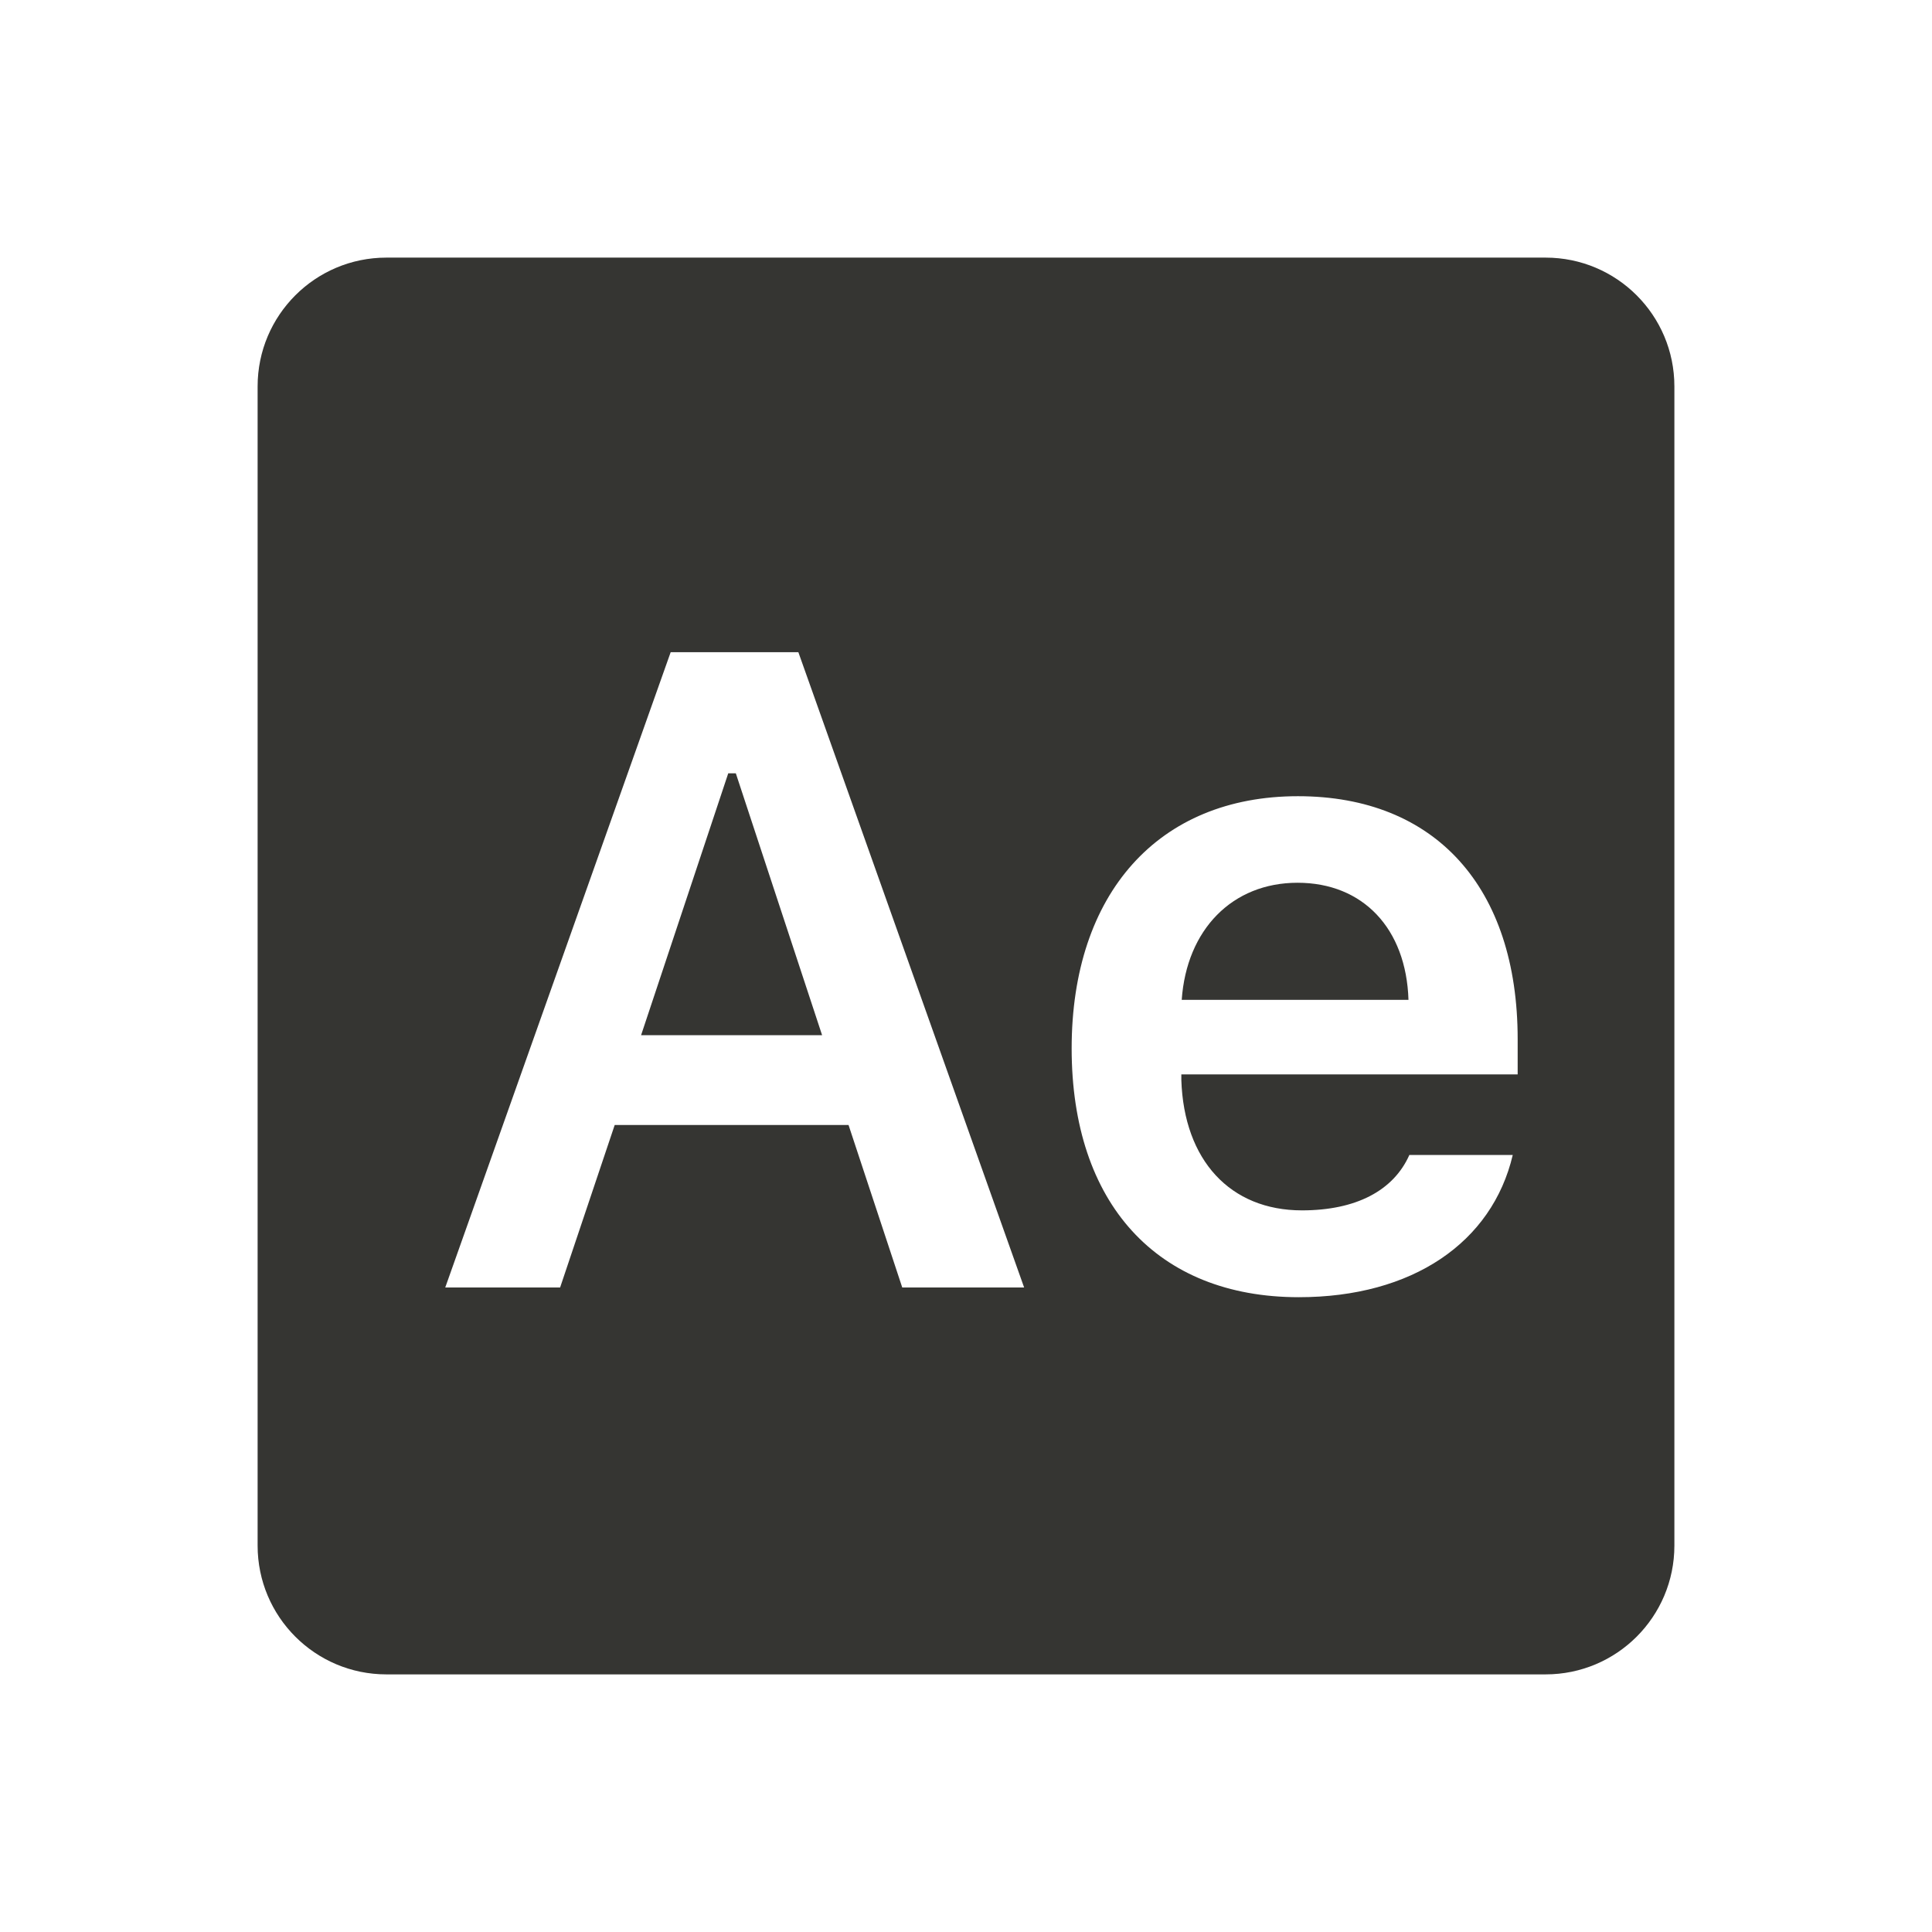
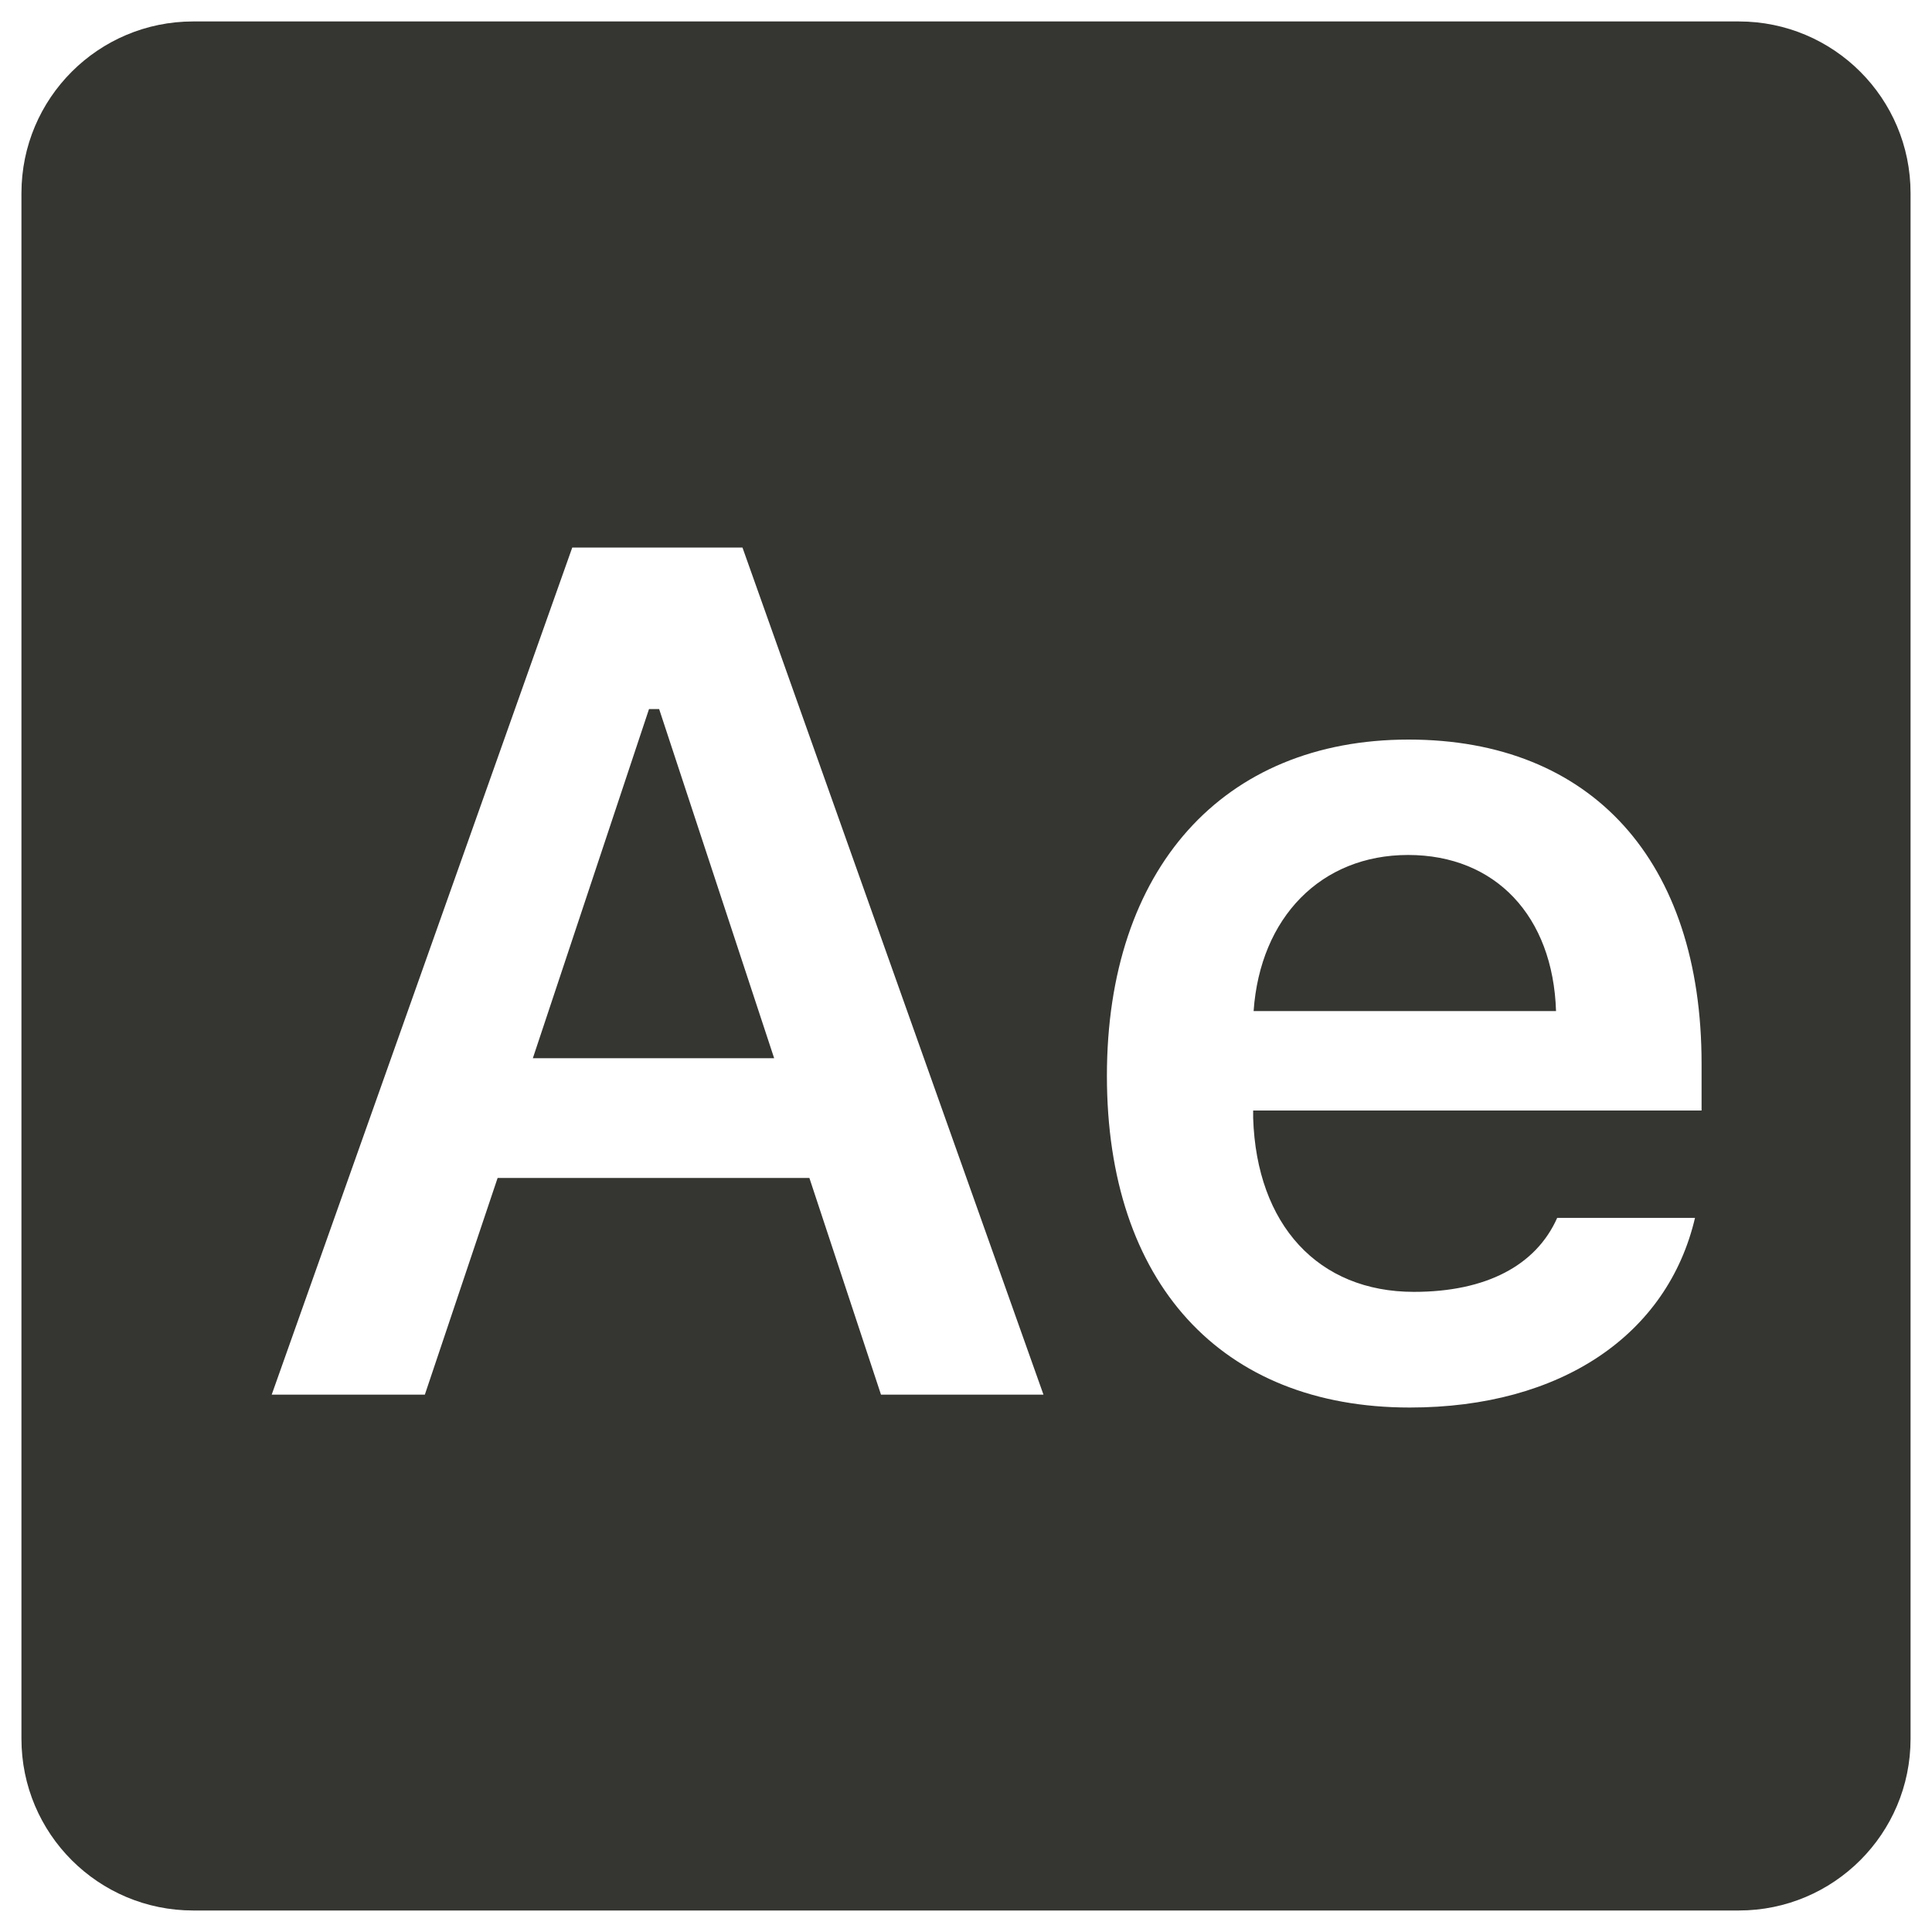
- <svg xmlns="http://www.w3.org/2000/svg" width="35" height="35" viewBox="0 0 35 35" fill="none">
-   <path d="M7 4.667C5.711 4.667 4.667 5.711 4.667 7V28C4.667 29.289 5.711 30.333 7 30.333H28C29.289 30.333 30.333 29.289 30.333 28V7C30.333 5.711 29.289 4.667 28 4.667H7ZM12.15 11.815H14.463L18.553 23.324H16.345L15.372 20.38H11.136L10.147 23.324H8.066L12.15 11.815ZM13.193 14.009L11.614 18.753H14.893L13.33 14.009H13.193ZM23.513 14.424C26.002 14.424 27.494 16.074 27.494 18.826V19.464H21.401V19.567C21.449 21.018 22.285 21.927 23.586 21.927C24.566 21.927 25.245 21.569 25.532 20.923H27.405C27.032 22.51 25.586 23.5 23.529 23.5C20.961 23.5 19.414 21.8 19.414 18.993C19.414 16.186 20.986 14.424 23.513 14.424ZM23.506 15.992C22.326 15.992 21.497 16.838 21.408 18.113H25.516C25.475 16.822 24.693 15.992 23.506 15.992Z" fill="#353532" />
+ <svg xmlns="http://www.w3.org/2000/svg" width="30" height="30" viewBox="0 0 30 30" fill="none">
+   <path d="M3 0.333C1.527 0.333 0.333 1.526 0.333 3V27C0.333 28.473 1.527 29.666 3 29.666H27C28.474 29.666 29.667 28.473 29.667 27V3C29.667 1.526 28.474 0.333 27 0.333H3ZM8.886 8.502H11.529L16.203 21.656H13.68L12.568 18.291H7.727L6.597 21.656H4.219L8.886 8.502ZM10.078 11.01L8.274 16.432H12.021L10.235 11.01H10.078ZM21.873 11.484C24.717 11.484 26.422 13.37 26.422 16.515V17.244H19.459V17.362C19.513 19.02 20.469 20.06 21.956 20.06C23.076 20.06 23.852 19.65 24.18 18.911H26.32C25.894 20.726 24.241 21.856 21.891 21.856C18.956 21.856 17.188 19.913 17.188 16.705C17.188 13.497 18.985 11.484 21.873 11.484ZM21.865 13.276C20.515 13.276 19.568 14.243 19.466 15.7H24.162C24.115 14.224 23.221 13.276 21.865 13.276Z" fill="#353532" />
</svg>
